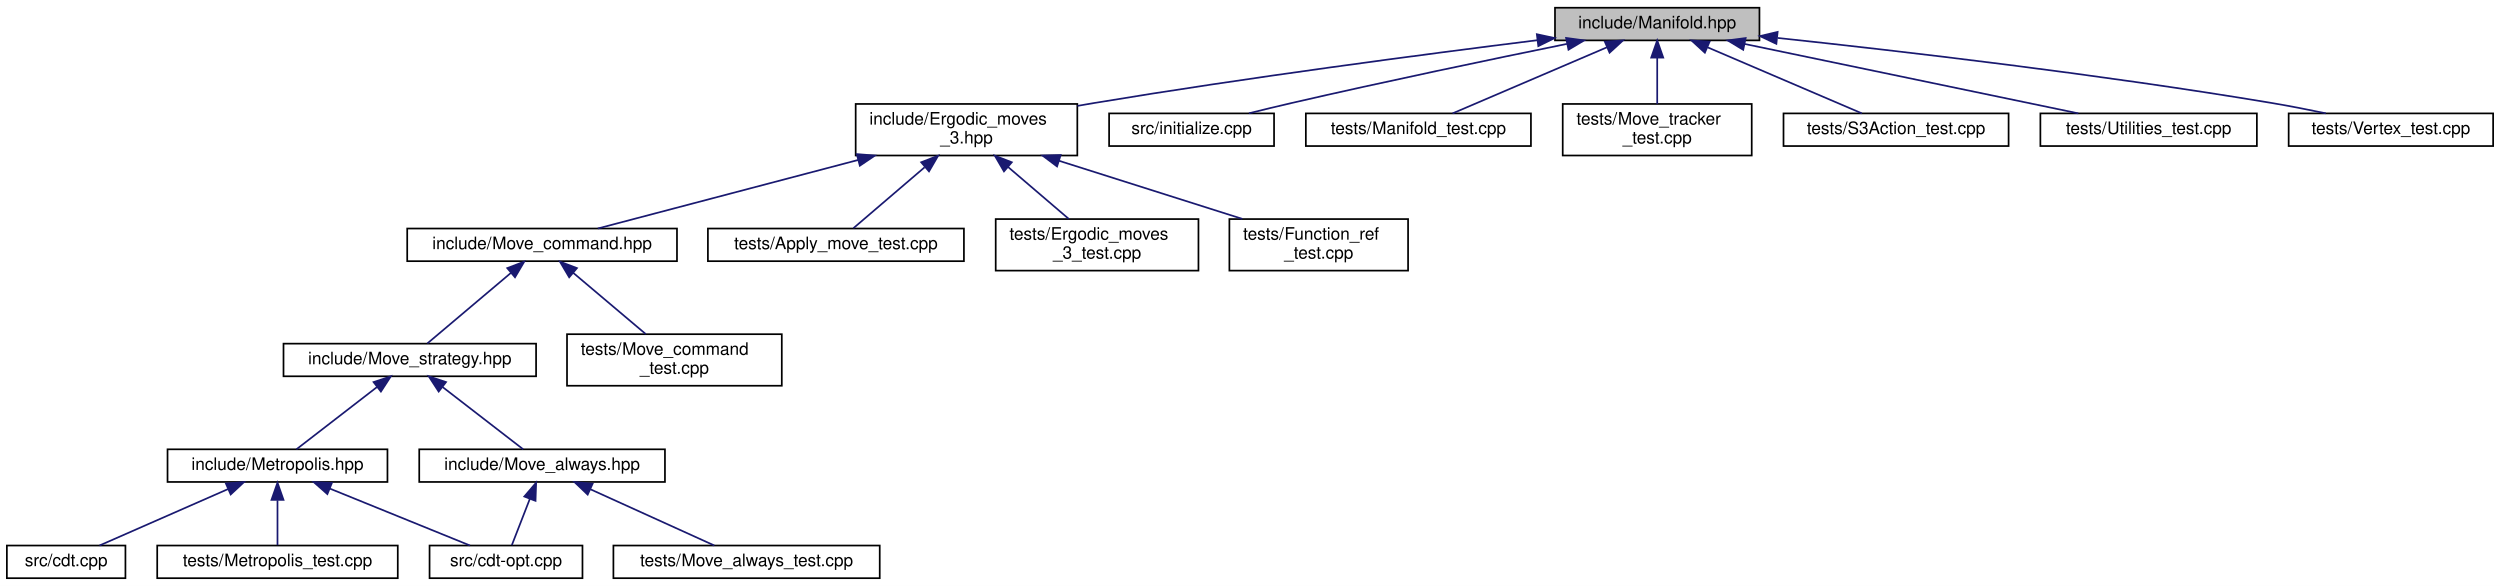
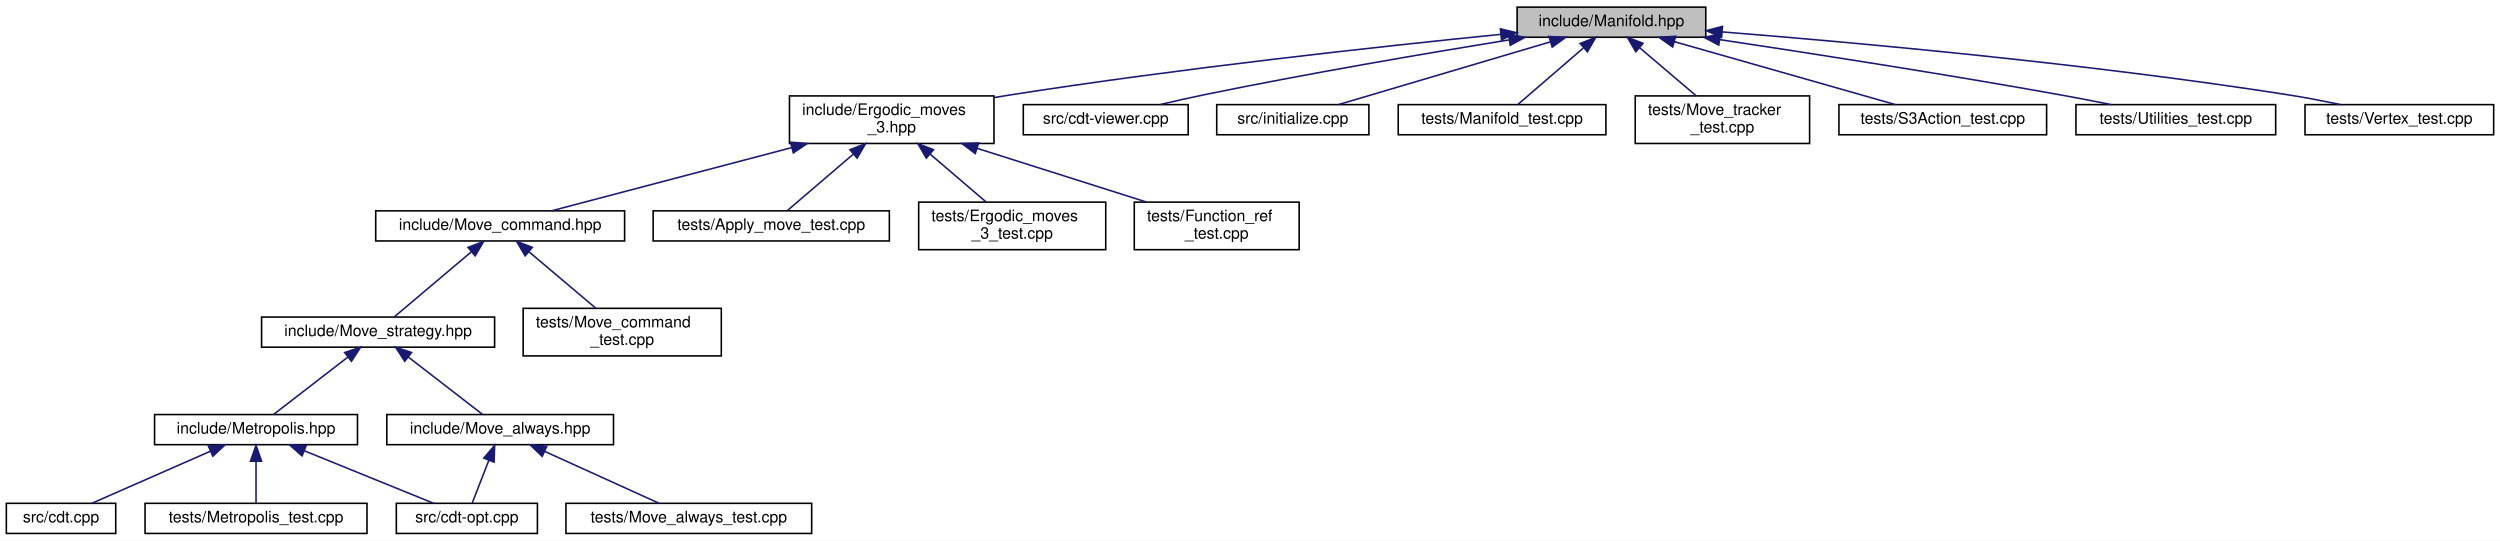
- <svg xmlns="http://www.w3.org/2000/svg" xmlns:xlink="http://www.w3.org/1999/xlink" width="1455pt" height="341pt" viewBox="0.00 0.00 1455.00 341.00">
+ <svg xmlns="http://www.w3.org/2000/svg" xmlns:xlink="http://www.w3.org/1999/xlink" width="1577pt" height="341pt" viewBox="0.00 0.00 1577.00 341.00">
  <g id="graph0" class="graph" transform="scale(1 1) rotate(0) translate(4 337)">
-     <polygon fill="white" stroke="transparent" points="-4,4 -4,-337 1451,-337 1451,4 -4,4" />
+     <polygon fill="white" stroke="transparent" points="-4,4 -4,-337 1573,-337 1573,4 -4,4" />
    <g id="node1" class="node">
      <g id="a_node1">
        <a xlink:title="Data structures for manifolds.">
-           <polygon fill="#bfbfbf" stroke="black" points="901,-313.5 901,-332.5 1020,-332.5 1020,-313.5 901,-313.5" />
-           <text text-anchor="middle" x="960.5" y="-320.5" font-family="Helvetica,sans-Serif" font-size="10.00">include/Manifold.hpp</text>
+           <polygon fill="#bfbfbf" stroke="black" points="953,-313.5 953,-332.5 1072,-332.5 1072,-313.5 953,-313.5" />
+           <text text-anchor="middle" x="1012.5" y="-320.5" font-family="Helvetica,sans-Serif" font-size="10.00">include/Manifold.hpp</text>
        </a>
      </g>
    </g>
    <g id="node2" class="node">
      <g id="a_node2">
        <a xlink:href="_ergodic__moves__3_8hpp.html" target="_top" xlink:title="Pachner moves on 2+1 dimensional foliated Delaunay triangulations.">
          <polygon fill="white" stroke="black" points="494,-246.5 494,-276.5 623,-276.5 623,-246.5 494,-246.5" />
          <text text-anchor="start" x="502" y="-264.5" font-family="Helvetica,sans-Serif" font-size="10.00">include/Ergodic_moves</text>
          <text text-anchor="middle" x="558.5" y="-253.5" font-family="Helvetica,sans-Serif" font-size="10.00">_3.hpp</text>
        </a>
      </g>
    </g>
    <g id="edge1" class="edge">
-       <path fill="none" stroke="midnightblue" d="M890.84,-313.62C824.33,-305.33 721.35,-291.79 632.5,-277 629.4,-276.48 626.23,-275.94 623.03,-275.37" />
-       <polygon fill="midnightblue" stroke="midnightblue" points="890.44,-317.09 900.79,-314.85 891.3,-310.15 890.44,-317.09" />
+       <path fill="none" stroke="midnightblue" d="M942.76,-315.34C866.38,-307.67 740.38,-293.93 632.5,-277 629.4,-276.51 626.22,-275.99 623.02,-275.44" />
+       <polygon fill="midnightblue" stroke="midnightblue" points="942.45,-318.82 952.74,-316.33 943.14,-311.86 942.45,-318.82" />
    </g>
    <g id="node15" class="node">
      <g id="a_node15">
-         <a xlink:href="initialize_8cpp.html" target="_top" xlink:title="Generates initial spacetimes.">
-           <polygon fill="white" stroke="black" points="641.5,-252 641.5,-271 737.5,-271 737.5,-252 641.5,-252" />
-           <text text-anchor="middle" x="689.5" y="-259" font-family="Helvetica,sans-Serif" font-size="10.00">src/initialize.cpp</text>
+         <a xlink:href="cdt-viewer_8cpp.html" target="_top" xlink:title="Views 3D spacetimes.">
+           <polygon fill="white" stroke="black" points="641.5,-252 641.5,-271 745.5,-271 745.5,-252 641.5,-252" />
+           <text text-anchor="middle" x="693.5" y="-259" font-family="Helvetica,sans-Serif" font-size="10.00">src/cdt-viewer.cpp</text>
        </a>
      </g>
    </g>
    <g id="edge15" class="edge">
-       <path fill="none" stroke="midnightblue" d="M907.97,-311.46C864.79,-302.67 802.05,-289.58 747.5,-277 739.51,-275.16 730.93,-273.07 722.88,-271.07" />
-       <polygon fill="midnightblue" stroke="midnightblue" points="907.47,-314.93 917.97,-313.49 908.86,-308.07 907.47,-314.93" />
+       <path fill="none" stroke="midnightblue" d="M947.82,-311.84C895.51,-303.35 820.05,-290.49 754.5,-277 745.86,-275.22 736.59,-273.12 727.94,-271.07" />
+       <polygon fill="midnightblue" stroke="midnightblue" points="947.53,-315.33 957.96,-313.47 948.65,-308.42 947.53,-315.33" />
    </g>
    <g id="node16" class="node">
      <g id="a_node16">
-         <a xlink:href="_manifold__test_8cpp.html" target="_top" xlink:title="Tests of new manifold data structure.">
-           <polygon fill="white" stroke="black" points="756,-252 756,-271 887,-271 887,-252 756,-252" />
-           <text text-anchor="middle" x="821.5" y="-259" font-family="Helvetica,sans-Serif" font-size="10.00">tests/Manifold_test.cpp</text>
+         <a xlink:href="initialize_8cpp.html" target="_top" xlink:title="Generates initial spacetimes.">
+           <polygon fill="white" stroke="black" points="763.5,-252 763.5,-271 859.5,-271 859.5,-252 763.5,-252" />
+           <text text-anchor="middle" x="811.5" y="-259" font-family="Helvetica,sans-Serif" font-size="10.00">src/initialize.cpp</text>
        </a>
      </g>
    </g>
    <g id="edge16" class="edge">
-       <path fill="none" stroke="midnightblue" d="M931.25,-309.48C904.25,-297.92 864.9,-281.08 841.38,-271.01" />
-       <polygon fill="midnightblue" stroke="midnightblue" points="930.01,-312.76 940.58,-313.48 932.77,-306.32 930.01,-312.76" />
+       <path fill="none" stroke="midnightblue" d="M973.75,-310.53C934.68,-298.96 875.3,-281.38 840.24,-271.01" />
+       <polygon fill="midnightblue" stroke="midnightblue" points="973.12,-313.99 983.7,-313.48 975.11,-307.28 973.12,-313.99" />
    </g>
    <g id="node17" class="node">
      <g id="a_node17">
-         <a xlink:href="_move__tracker__test_8cpp.html" target="_top" xlink:title="Tests of MoveTracker, that is, that moves are tracked properly.">
-           <polygon fill="white" stroke="black" points="905.5,-246.5 905.5,-276.5 1015.5,-276.5 1015.5,-246.5 905.5,-246.5" />
-           <text text-anchor="start" x="913.5" y="-264.5" font-family="Helvetica,sans-Serif" font-size="10.00">tests/Move_tracker</text>
-           <text text-anchor="middle" x="960.5" y="-253.5" font-family="Helvetica,sans-Serif" font-size="10.00">_test.cpp</text>
+         <a xlink:href="_manifold__test_8cpp.html" target="_top" xlink:title="Tests of new manifold data structure.">
+           <polygon fill="white" stroke="black" points="878,-252 878,-271 1009,-271 1009,-252 878,-252" />
+           <text text-anchor="middle" x="943.5" y="-259" font-family="Helvetica,sans-Serif" font-size="10.00">tests/Manifold_test.cpp</text>
        </a>
      </g>
    </g>
    <g id="edge17" class="edge">
-       <path fill="none" stroke="midnightblue" d="M960.5,-303.23C960.5,-294.59 960.5,-284.5 960.5,-276.52" />
-       <polygon fill="midnightblue" stroke="midnightblue" points="957,-303.48 960.5,-313.48 964,-303.48 957,-303.48" />
+       <path fill="none" stroke="midnightblue" d="M994.7,-306.65C981.54,-295.31 964.12,-280.28 953.37,-271.01" />
+       <polygon fill="midnightblue" stroke="midnightblue" points="992.76,-309.6 1002.61,-313.48 997.33,-304.29 992.76,-309.6" />
    </g>
    <g id="node18" class="node">
      <g id="a_node18">
-         <a xlink:href="_s3_action__test_8cpp.html" target="_top" xlink:title="Tests for the S3 action functions.">
-           <polygon fill="white" stroke="black" points="1034,-252 1034,-271 1165,-271 1165,-252 1034,-252" />
-           <text text-anchor="middle" x="1099.5" y="-259" font-family="Helvetica,sans-Serif" font-size="10.00">tests/S3Action_test.cpp</text>
+         <a xlink:href="_move__tracker__test_8cpp.html" target="_top" xlink:title="Tests of MoveTracker, that is, that moves are tracked properly.">
+           <polygon fill="white" stroke="black" points="1027.5,-246.5 1027.5,-276.5 1137.5,-276.5 1137.5,-246.5 1027.5,-246.5" />
+           <text text-anchor="start" x="1035.5" y="-264.5" font-family="Helvetica,sans-Serif" font-size="10.00">tests/Move_tracker</text>
+           <text text-anchor="middle" x="1082.5" y="-253.5" font-family="Helvetica,sans-Serif" font-size="10.00">_test.cpp</text>
        </a>
      </g>
    </g>
    <g id="edge18" class="edge">
-       <path fill="none" stroke="midnightblue" d="M989.75,-309.48C1016.75,-297.92 1056.1,-281.08 1079.62,-271.01" />
-       <polygon fill="midnightblue" stroke="midnightblue" points="988.23,-306.32 980.42,-313.48 990.99,-312.76 988.23,-306.32" />
+       <path fill="none" stroke="midnightblue" d="M1030.24,-306.92C1041.23,-297.58 1055.25,-285.66 1066,-276.52" />
+       <polygon fill="midnightblue" stroke="midnightblue" points="1027.88,-304.33 1022.53,-313.48 1032.42,-309.67 1027.88,-304.33" />
    </g>
    <g id="node19" class="node">
      <g id="a_node19">
-         <a xlink:href="_utilities__test_8cpp.html" target="_top" xlink:title="Tests on utility functions.">
-           <polygon fill="white" stroke="black" points="1183.5,-252 1183.5,-271 1309.5,-271 1309.5,-252 1183.5,-252" />
-           <text text-anchor="middle" x="1246.5" y="-259" font-family="Helvetica,sans-Serif" font-size="10.00">tests/Utilities_test.cpp</text>
+         <a xlink:href="_s3_action__test_8cpp.html" target="_top" xlink:title="Tests for the S3 action functions.">
+           <polygon fill="white" stroke="black" points="1156,-252 1156,-271 1287,-271 1287,-252 1156,-252" />
+           <text text-anchor="middle" x="1221.5" y="-259" font-family="Helvetica,sans-Serif" font-size="10.00">tests/S3Action_test.cpp</text>
        </a>
      </g>
    </g>
    <g id="edge19" class="edge">
-       <path fill="none" stroke="midnightblue" d="M1011.44,-311.4C1066.89,-299.87 1154.45,-281.65 1205.6,-271.01" />
-       <polygon fill="midnightblue" stroke="midnightblue" points="1010.55,-308.01 1001.48,-313.48 1011.98,-314.86 1010.55,-308.01" />
+       <path fill="none" stroke="midnightblue" d="M1052.28,-310.68C1092.89,-299.11 1155.01,-281.43 1191.61,-271.01" />
+       <polygon fill="midnightblue" stroke="midnightblue" points="1051.1,-307.37 1042.44,-313.48 1053.02,-314.1 1051.1,-307.37" />
    </g>
    <g id="node20" class="node">
      <g id="a_node20">
+         <a xlink:href="_utilities__test_8cpp.html" target="_top" xlink:title="Tests on utility functions.">
+           <polygon fill="white" stroke="black" points="1305.5,-252 1305.5,-271 1431.5,-271 1431.5,-252 1305.5,-252" />
+           <text text-anchor="middle" x="1368.5" y="-259" font-family="Helvetica,sans-Serif" font-size="10.00">tests/Utilities_test.cpp</text>
+         </a>
+       </g>
+     </g>
+     <g id="edge20" class="edge">
+       <path fill="none" stroke="midnightblue" d="M1080.9,-311.98C1138.5,-303.34 1223.04,-290.21 1296.5,-277 1306.67,-275.17 1317.61,-273.05 1327.81,-271" />
+       <polygon fill="midnightblue" stroke="midnightblue" points="1080.19,-308.54 1070.82,-313.48 1081.23,-315.47 1080.19,-308.54" />
+     </g>
+     <g id="node21" class="node">
+       <g id="a_node21">
        <a xlink:href="_vertex__test_8cpp.html" target="_top" xlink:title="Tests on points and vertices in foliated Delaunay triangulations.">
-           <polygon fill="white" stroke="black" points="1328,-252 1328,-271 1447,-271 1447,-252 1328,-252" />
-           <text text-anchor="middle" x="1387.5" y="-259" font-family="Helvetica,sans-Serif" font-size="10.00">tests/Vertex_test.cpp</text>
-         </a>
-       </g>
-     </g>
-     <g id="edge20" class="edge">
-       <path fill="none" stroke="midnightblue" d="M1030.61,-314.91C1102.97,-307.19 1218.99,-293.68 1318.5,-277 1328.64,-275.3 1339.56,-273.15 1349.64,-271.04" />
-       <polygon fill="midnightblue" stroke="midnightblue" points="1029.84,-311.47 1020.26,-316 1030.58,-318.43 1029.84,-311.47" />
+           <polygon fill="white" stroke="black" points="1450,-252 1450,-271 1569,-271 1569,-252 1450,-252" />
+           <text text-anchor="middle" x="1509.5" y="-259" font-family="Helvetica,sans-Serif" font-size="10.00">tests/Vertex_test.cpp</text>
+         </a>
+       </g>
+     </g>
+     <g id="edge21" class="edge">
+       <path fill="none" stroke="midnightblue" d="M1082.34,-316.87C1167.31,-310.11 1314.96,-296.74 1440.5,-277 1450.9,-275.37 1462.1,-273.19 1472.39,-271.03" />
+       <polygon fill="midnightblue" stroke="midnightblue" points="1081.99,-313.38 1072.3,-317.66 1082.54,-320.36 1081.99,-313.38" />
    </g>
    <g id="node3" class="node">
      <g id="a_node3">
        <a xlink:href="_move__command_8hpp.html" target="_top" xlink:title="Do ergodic moves using the Command pattern.">
          <polygon fill="white" stroke="black" points="233,-185 233,-204 390,-204 390,-185 233,-185" />
          <text text-anchor="middle" x="311.5" y="-192" font-family="Helvetica,sans-Serif" font-size="10.00">include/Move_command.hpp</text>
        </a>
      </g>
    </g>
    <g id="edge2" class="edge">
      <path fill="none" stroke="midnightblue" d="M495.46,-243.91C447.09,-231.18 382.28,-214.13 343.91,-204.03" />
      <polygon fill="midnightblue" stroke="midnightblue" points="494.65,-247.32 505.21,-246.48 496.43,-240.55 494.65,-247.32" />
    </g>
    <g id="node12" class="node">
      <g id="a_node12">
        <a xlink:href="_apply__move__test_8cpp.html" target="_top" xlink:title="Applying ergodic moves to manifolds.">
          <polygon fill="white" stroke="black" points="408,-185 408,-204 557,-204 557,-185 408,-185" />
          <text text-anchor="middle" x="482.5" y="-192" font-family="Helvetica,sans-Serif" font-size="10.00">tests/Apply_move_test.cpp</text>
        </a>
      </g>
    </g>
    <g id="edge12" class="edge">
      <path fill="none" stroke="midnightblue" d="M534.15,-239.67C520.11,-227.67 503.22,-213.22 492.67,-204.19" />
      <polygon fill="midnightblue" stroke="midnightblue" points="532.13,-242.56 542.01,-246.4 536.68,-237.24 532.13,-242.56" />
    </g>
    <g id="node13" class="node">
      <g id="a_node13">
        <a xlink:href="_ergodic__moves__3__test_8cpp.html" target="_top" xlink:title="Tests for ergodic moves on foliated triangulations.">
          <polygon fill="white" stroke="black" points="575.5,-179.5 575.5,-209.5 693.5,-209.5 693.5,-179.5 575.5,-179.5" />
          <text text-anchor="start" x="583.5" y="-197.5" font-family="Helvetica,sans-Serif" font-size="10.00">tests/Ergodic_moves</text>
          <text text-anchor="middle" x="634.5" y="-186.5" font-family="Helvetica,sans-Serif" font-size="10.00">_3_test.cpp</text>
        </a>
      </g>
    </g>
    <g id="edge13" class="edge">
      <path fill="none" stroke="midnightblue" d="M582.61,-239.88C594.16,-230.01 607.69,-218.43 618.04,-209.58" />
      <polygon fill="midnightblue" stroke="midnightblue" points="580.32,-237.24 574.99,-246.4 584.87,-242.56 580.32,-237.24" />
    </g>
    <g id="node14" class="node">
      <g id="a_node14">
        <a xlink:href="_function__ref__test_8cpp.html" target="_top" xlink:title="Tests on function pointers, lambdas, and function_refs.">
          <polygon fill="white" stroke="black" points="711.5,-179.5 711.5,-209.5 815.5,-209.5 815.5,-179.5 711.5,-179.5" />
          <text text-anchor="start" x="719.5" y="-197.5" font-family="Helvetica,sans-Serif" font-size="10.00">tests/Function_ref</text>
          <text text-anchor="middle" x="763.5" y="-186.5" font-family="Helvetica,sans-Serif" font-size="10.00">_test.cpp</text>
        </a>
      </g>
    </g>
    <g id="edge14" class="edge">
      <path fill="none" stroke="midnightblue" d="M612.29,-243.44C645.52,-232.91 687.65,-219.55 719,-209.61" />
      <polygon fill="midnightblue" stroke="midnightblue" points="611.2,-240.12 602.73,-246.48 613.32,-246.79 611.2,-240.12" />
    </g>
    <g id="node4" class="node">
      <g id="a_node4">
        <a xlink:href="_move__strategy_8hpp.html" target="_top" xlink:title="Template class for move algorithms (strategies) on manifolds.">
          <polygon fill="white" stroke="black" points="161,-118 161,-137 308,-137 308,-118 161,-118" />
          <text text-anchor="middle" x="234.5" y="-125" font-family="Helvetica,sans-Serif" font-size="10.00">include/Move_strategy.hpp</text>
        </a>
      </g>
    </g>
    <g id="edge3" class="edge">
      <path fill="none" stroke="midnightblue" d="M293.39,-178.21C278.22,-165.41 257.11,-147.59 244.72,-137.13" />
      <polygon fill="midnightblue" stroke="midnightblue" points="291.22,-180.96 301.12,-184.73 295.73,-175.61 291.22,-180.96" />
    </g>
    <g id="node11" class="node">
      <g id="a_node11">
        <a xlink:href="_move__command__test_8cpp.html" target="_top" xlink:title="Tests of MoveCommand, that is, that moves are handled properly.">
          <polygon fill="white" stroke="black" points="326,-112.5 326,-142.5 451,-142.5 451,-112.5 326,-112.5" />
          <text text-anchor="start" x="334" y="-130.5" font-family="Helvetica,sans-Serif" font-size="10.00">tests/Move_command</text>
          <text text-anchor="middle" x="388.5" y="-119.5" font-family="Helvetica,sans-Serif" font-size="10.00">_test.cpp</text>
        </a>
      </g>
    </g>
    <g id="edge11" class="edge">
      <path fill="none" stroke="midnightblue" d="M329.58,-178.24C342.36,-167.45 359.36,-153.1 371.81,-142.59" />
      <polygon fill="midnightblue" stroke="midnightblue" points="327.27,-175.61 321.88,-184.73 331.78,-180.96 327.27,-175.61" />
    </g>
    <g id="node5" class="node">
      <g id="a_node5">
        <a xlink:href="_metropolis_8hpp.html" target="_top" xlink:title="Perform Metropolis-Hastings algorithm on Delaunay Triangulations.">
          <polygon fill="white" stroke="black" points="93.5,-56.5 93.5,-75.5 221.5,-75.5 221.5,-56.5 93.5,-56.5" />
          <text text-anchor="middle" x="157.5" y="-63.5" font-family="Helvetica,sans-Serif" font-size="10.00">include/Metropolis.hpp</text>
        </a>
      </g>
    </g>
    <g id="edge4" class="edge">
      <path fill="none" stroke="midnightblue" d="M215.47,-111.79C200.7,-100.38 180.74,-84.96 168.51,-75.51" />
      <polygon fill="midnightblue" stroke="midnightblue" points="213.41,-114.63 223.47,-117.98 217.69,-109.09 213.41,-114.63" />
    </g>
    <g id="node9" class="node">
      <g id="a_node9">
        <a xlink:href="_move__always_8hpp.html" target="_top" xlink:title="Randomly selects moves to always perform on triangulations.">
          <polygon fill="white" stroke="black" points="240,-56.5 240,-75.5 383,-75.5 383,-56.5 240,-56.5" />
          <text text-anchor="middle" x="311.5" y="-63.5" font-family="Helvetica,sans-Serif" font-size="10.00">include/Move_always.hpp</text>
        </a>
      </g>
    </g>
    <g id="edge8" class="edge">
      <path fill="none" stroke="midnightblue" d="M253.53,-111.79C268.3,-100.38 288.26,-84.96 300.49,-75.51" />
      <polygon fill="midnightblue" stroke="midnightblue" points="251.31,-109.09 245.53,-117.98 255.59,-114.63 251.31,-109.09" />
    </g>
    <g id="node6" class="node">
      <g id="a_node6">
        <a xlink:href="cdt-opt_8cpp.html" target="_top" xlink:title="Outputs values to determine optimizations.">
          <polygon fill="white" stroke="black" points="246,-0.5 246,-19.5 335,-19.5 335,-0.5 246,-0.5" />
          <text text-anchor="middle" x="290.5" y="-7.5" font-family="Helvetica,sans-Serif" font-size="10.00">src/cdt-opt.cpp</text>
        </a>
      </g>
    </g>
    <g id="edge5" class="edge">
      <path fill="none" stroke="midnightblue" d="M187.95,-52.64C212.91,-42.5 247.58,-28.43 269.52,-19.52" />
      <polygon fill="midnightblue" stroke="midnightblue" points="186.52,-49.44 178.57,-56.44 189.16,-55.92 186.52,-49.44" />
    </g>
    <g id="node7" class="node">
      <g id="a_node7">
        <a xlink:href="cdt_8cpp.html" target="_top" xlink:title="The main executable.">
          <polygon fill="white" stroke="black" points="0,-0.5 0,-19.5 69,-19.5 69,-0.5 0,-0.5" />
          <text text-anchor="middle" x="34.5" y="-7.5" font-family="Helvetica,sans-Serif" font-size="10.00">src/cdt.cpp</text>
        </a>
      </g>
    </g>
    <g id="edge6" class="edge">
      <path fill="none" stroke="midnightblue" d="M128.73,-52.37C105.69,-42.26 74.02,-28.35 53.9,-19.52" />
      <polygon fill="midnightblue" stroke="midnightblue" points="127.45,-55.63 138.01,-56.44 130.26,-49.22 127.45,-55.63" />
    </g>
    <g id="node8" class="node">
      <g id="a_node8">
        <a xlink:href="_metropolis__test_8cpp.html" target="_top" xlink:title="Tests for the Metropolis-Hastings algorithm.">
          <polygon fill="white" stroke="black" points="87.5,-0.5 87.5,-19.5 227.5,-19.5 227.5,-0.5 87.5,-0.5" />
          <text text-anchor="middle" x="157.5" y="-7.5" font-family="Helvetica,sans-Serif" font-size="10.00">tests/Metropolis_test.cpp</text>
        </a>
      </g>
    </g>
    <g id="edge7" class="edge">
      <path fill="none" stroke="midnightblue" d="M157.5,-45.8C157.5,-36.91 157.5,-26.78 157.5,-19.75" />
      <polygon fill="midnightblue" stroke="midnightblue" points="154,-46.08 157.5,-56.08 161,-46.08 154,-46.08" />
    </g>
    <g id="edge9" class="edge">
      <path fill="none" stroke="midnightblue" d="M304.38,-46.69C300.84,-37.59 296.73,-27.01 293.9,-19.75" />
      <polygon fill="midnightblue" stroke="midnightblue" points="301.15,-48.03 308.03,-56.08 307.67,-45.49 301.15,-48.03" />
    </g>
    <g id="node10" class="node">
      <g id="a_node10">
        <a xlink:href="_move__always__test_8cpp.html" target="_top" xlink:title="Tests for the Move Always algorithm.">
          <polygon fill="white" stroke="black" points="353,-0.5 353,-19.5 508,-19.5 508,-0.5 353,-0.5" />
          <text text-anchor="middle" x="430.5" y="-7.5" font-family="Helvetica,sans-Serif" font-size="10.00">tests/Move_always_test.cpp</text>
        </a>
      </g>
    </g>
    <g id="edge10" class="edge">
      <path fill="none" stroke="midnightblue" d="M339.64,-52.23C361.9,-42.13 392.36,-28.31 411.73,-19.52" />
      <polygon fill="midnightblue" stroke="midnightblue" points="338.02,-49.12 330.36,-56.44 340.91,-55.5 338.02,-49.12" />
    </g>
  </g>
</svg>
